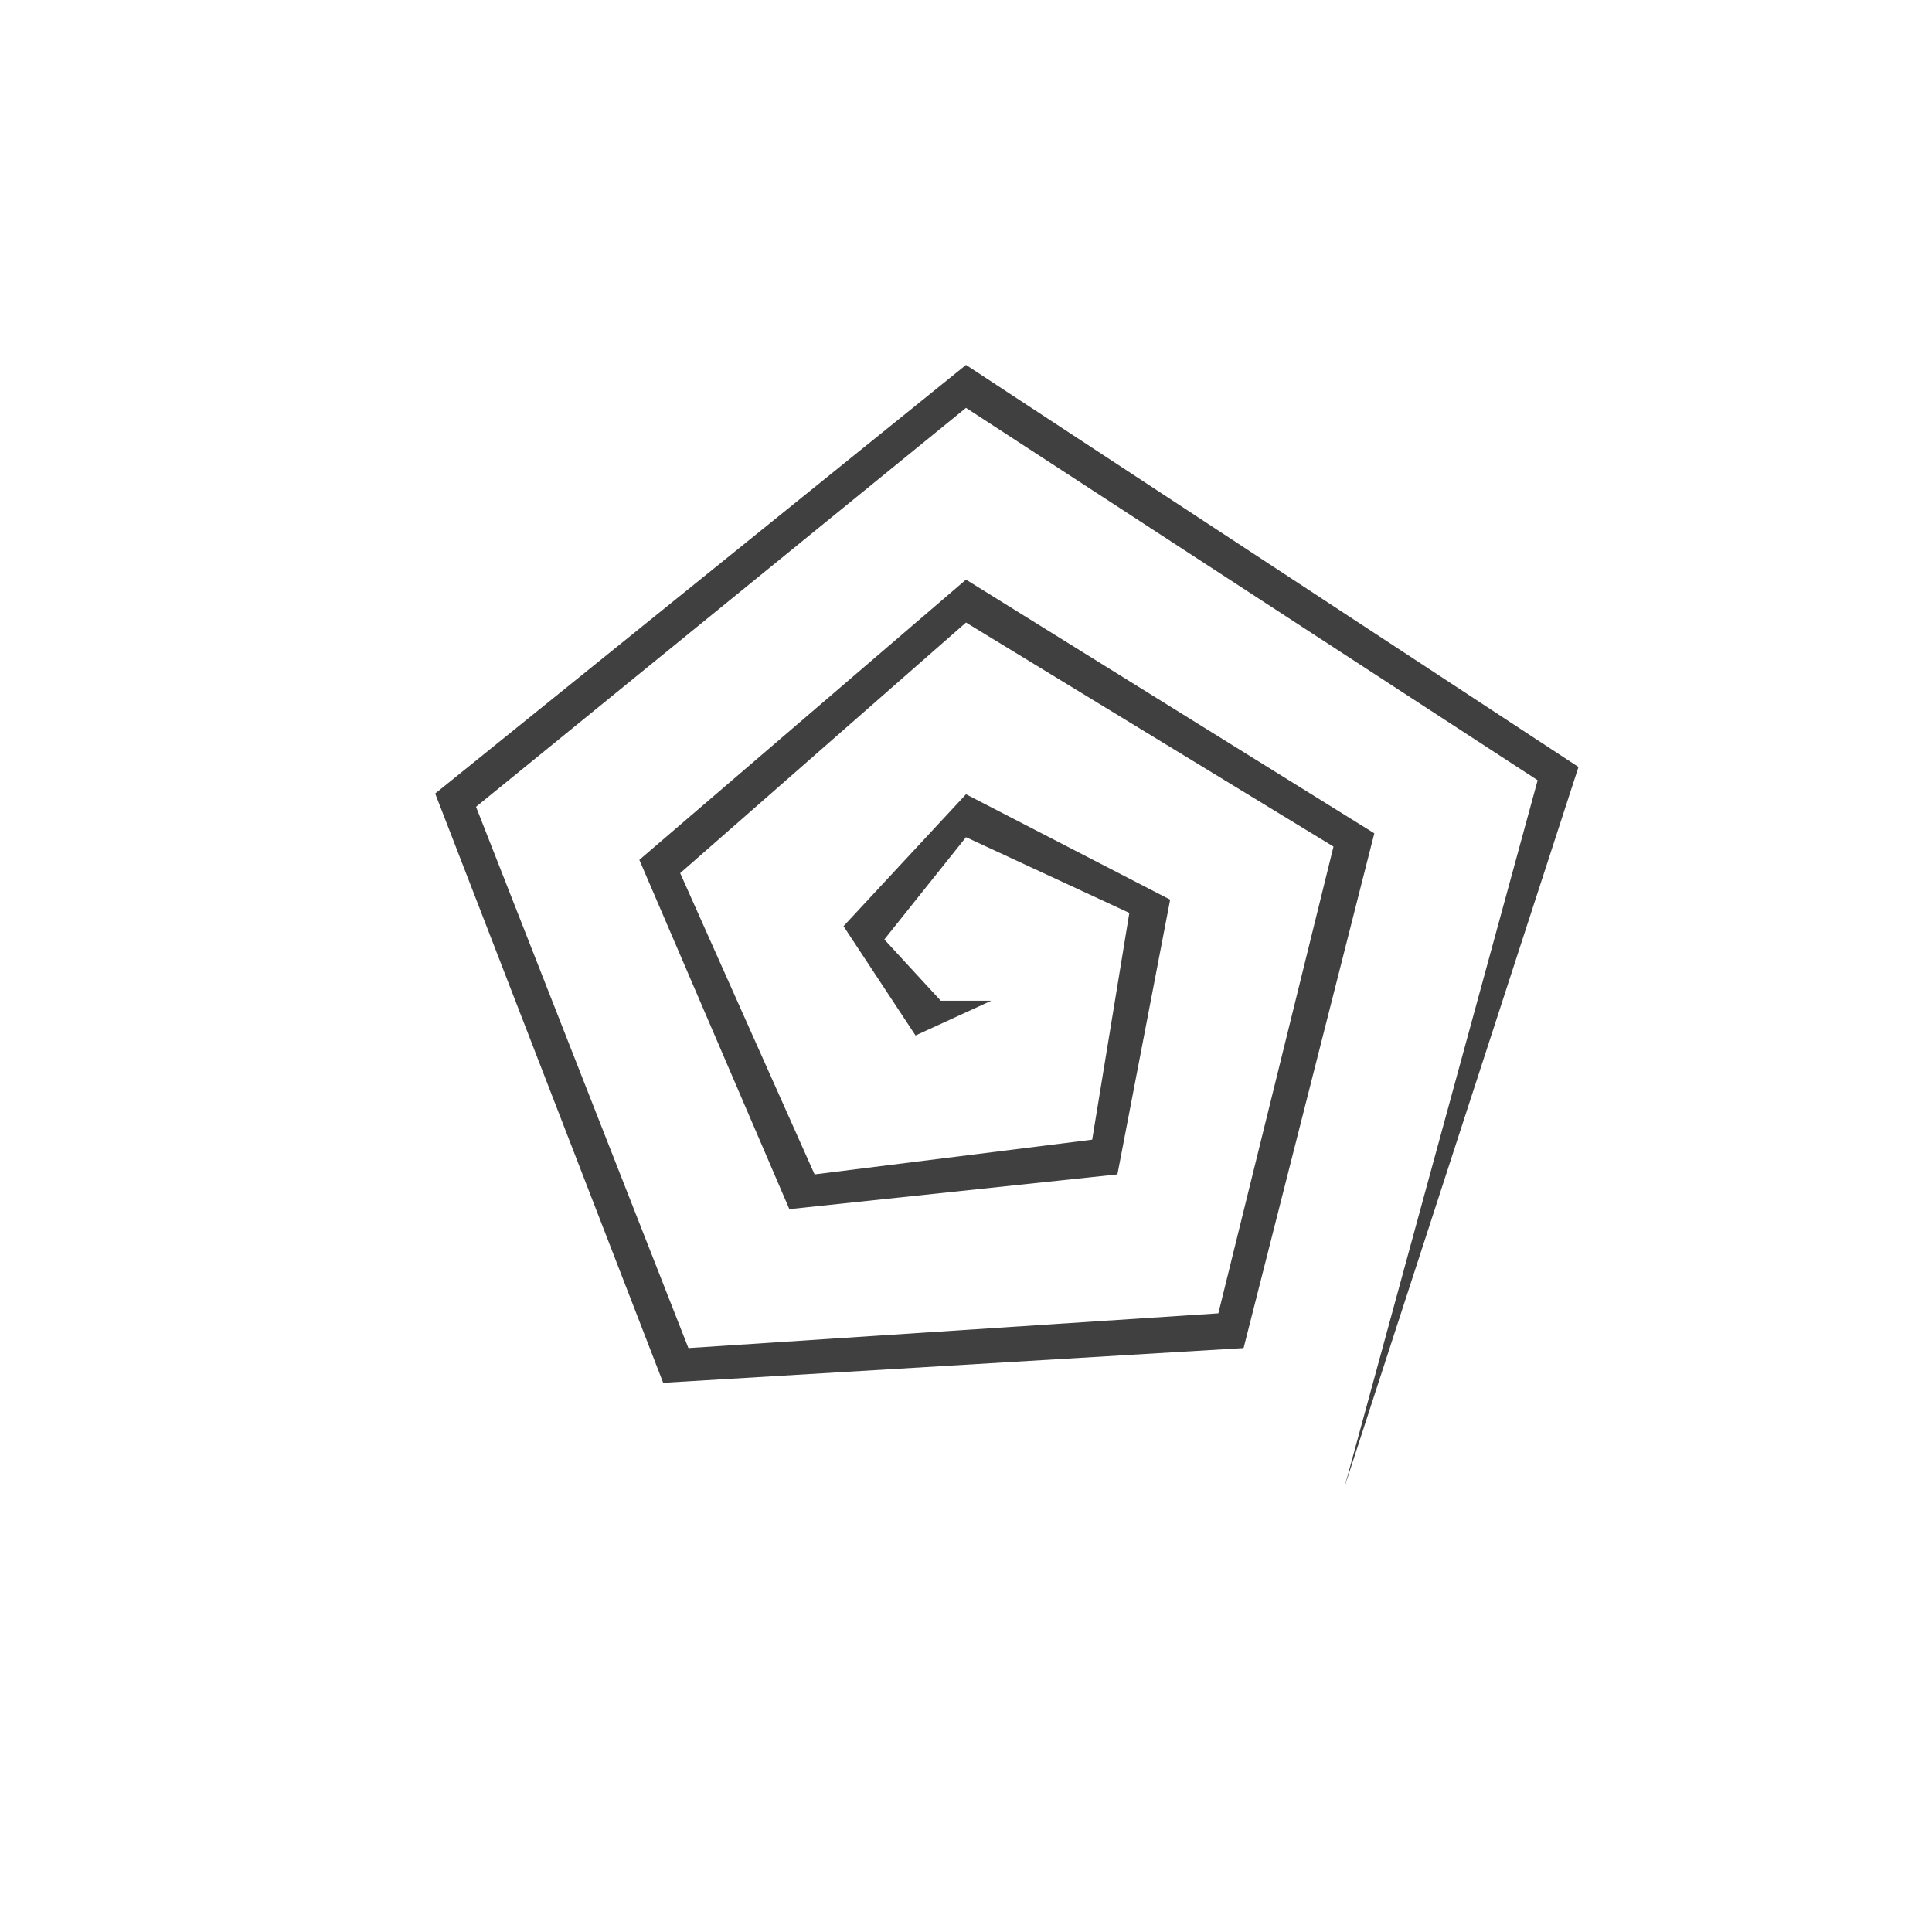
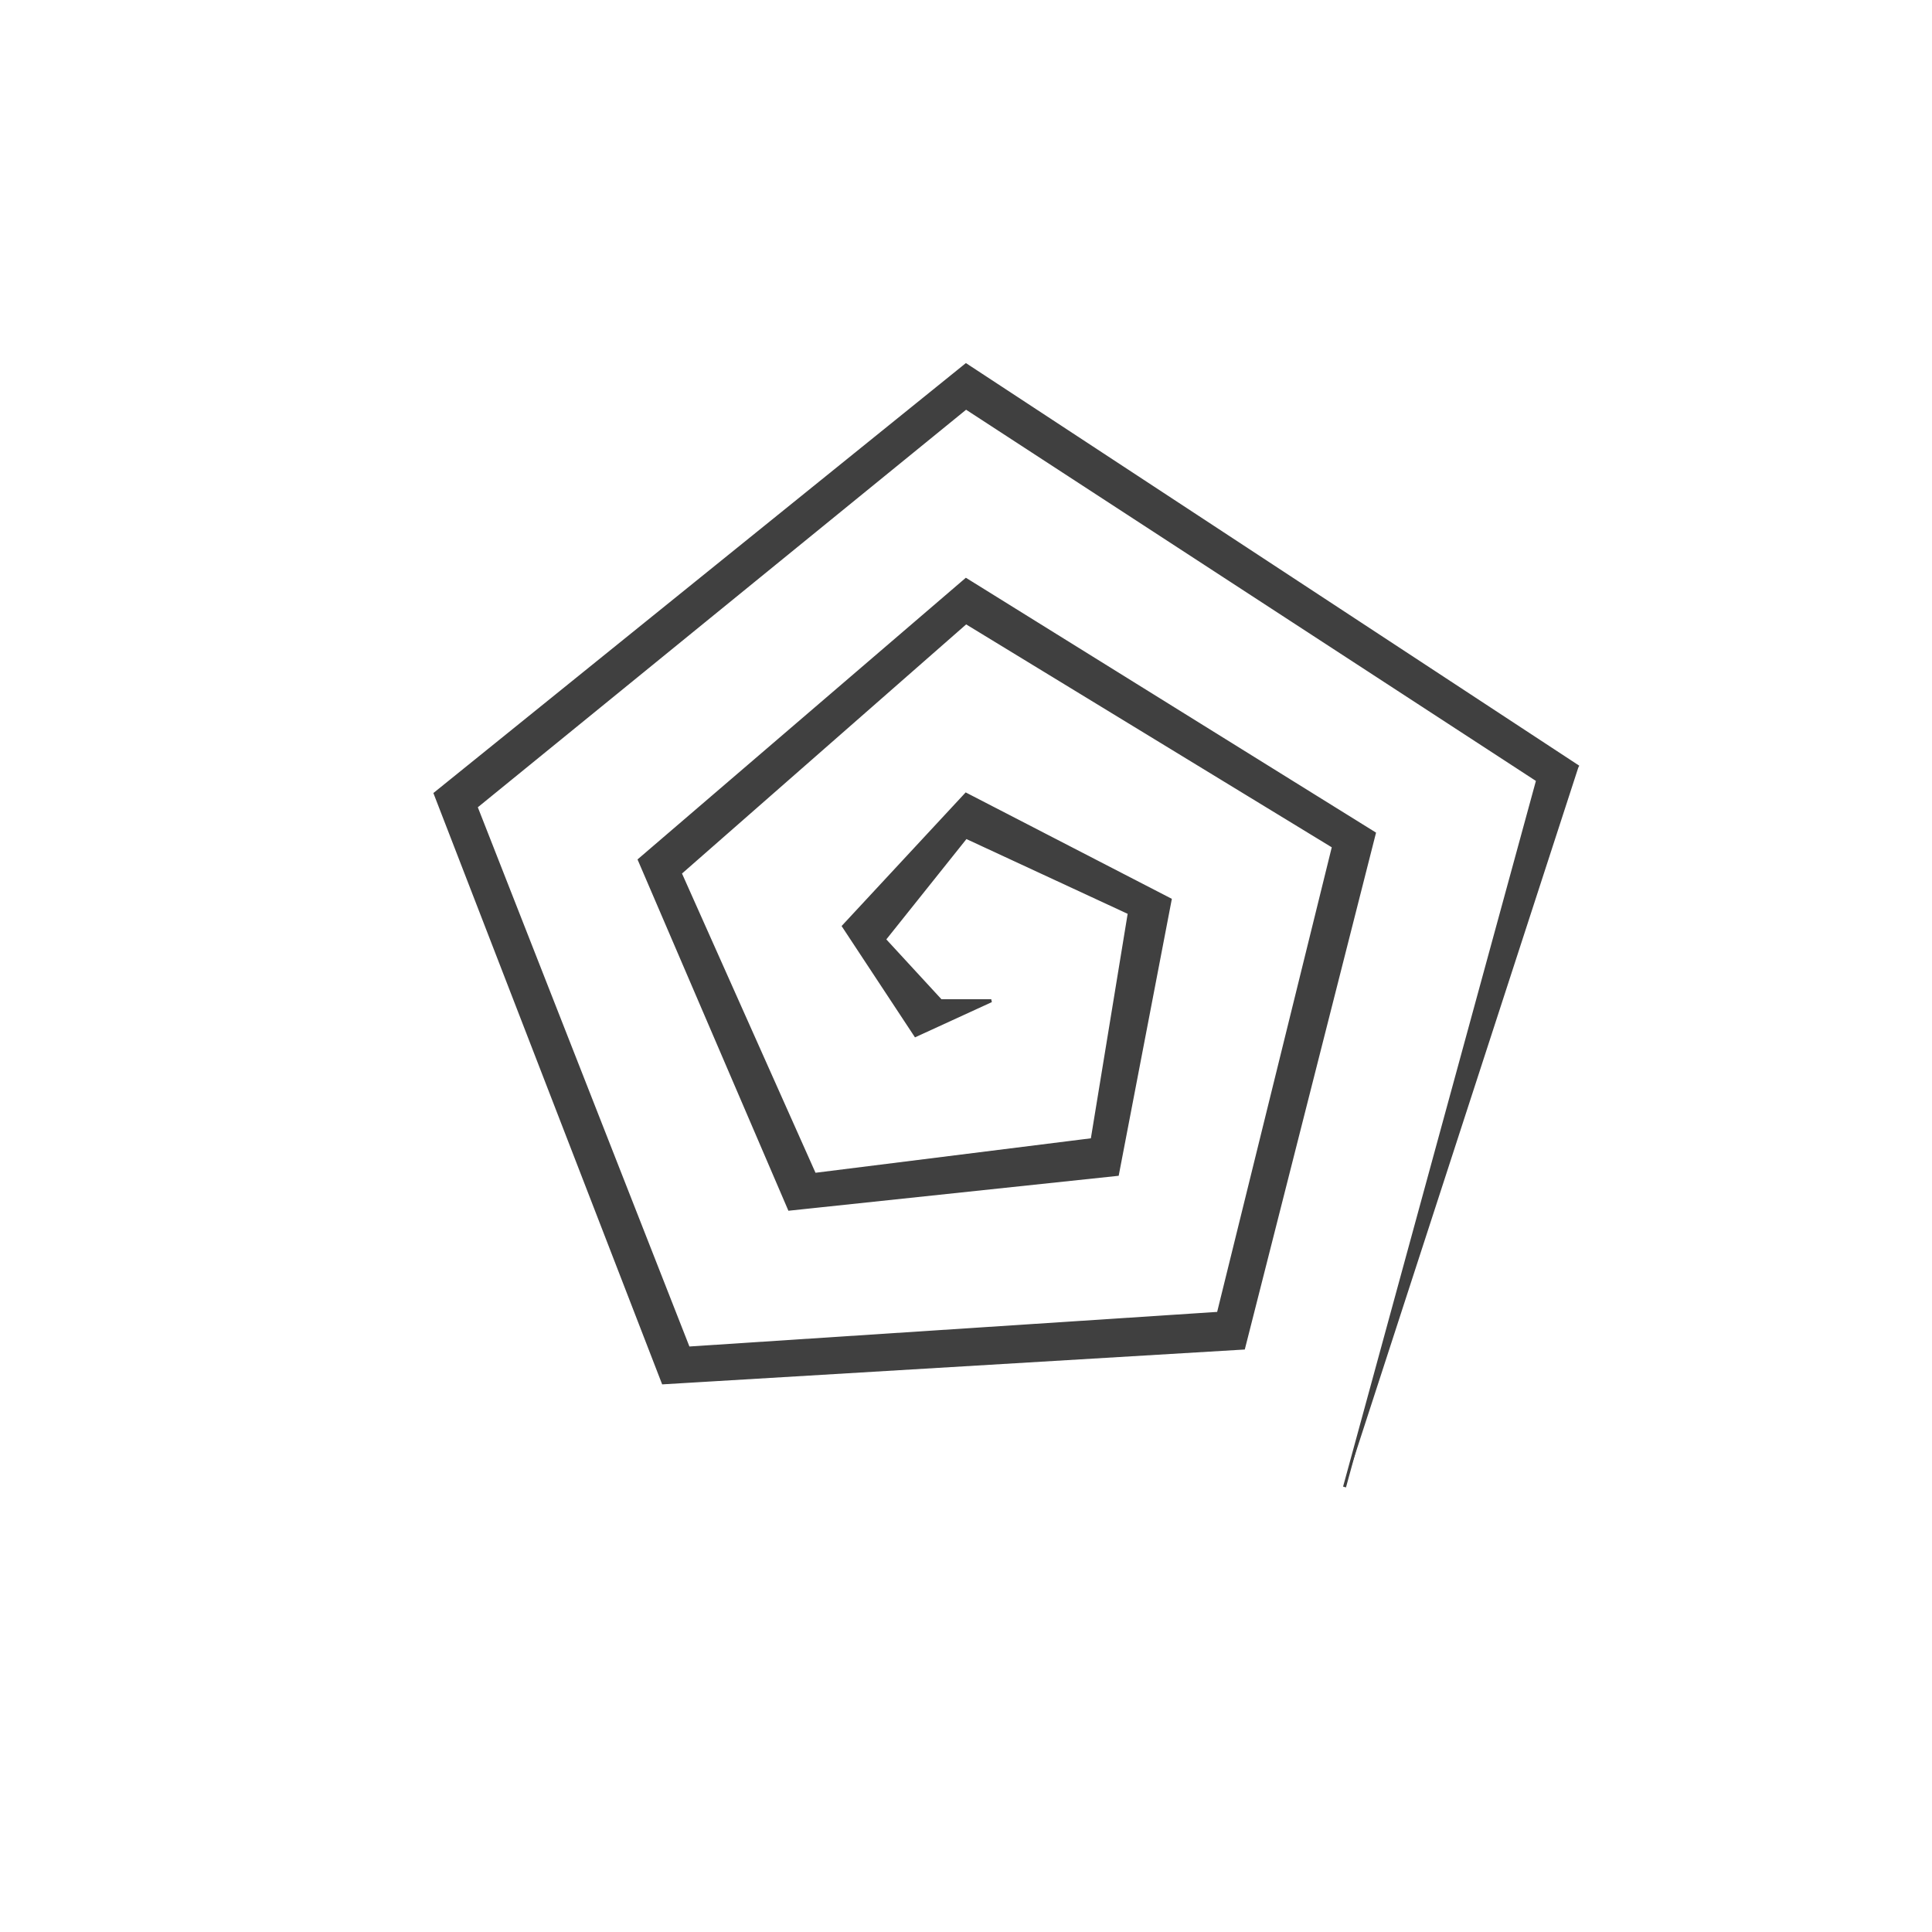
<svg xmlns="http://www.w3.org/2000/svg" width="640" height="640" viewport-fill="#000" label="_shape #42">
  <defs>
    <style type="text/css">
- .f-0 { fill: #000 }
- .f-1 { fill: #101010 }
- .f-2 { fill: #202020 }
- .f-3 { fill: #303030 }
- .f-4 { fill: #404040 }
- .f-5 { fill: #505050 }
- .f-6 { fill: #606060 }
- .f-7 { fill: #707070 }
- .f-8 { fill: #808080 }
- .f-9 { fill: #909090 }
- .f-10 { fill: #a0a0a0 }
- .f-11 { fill: #b0b0b0 }
- .f-12 { fill: #c0c0c0 }
- .f-13 { fill: #d0d0d0 }
- .f-14 { fill: #e0e0e0 }
- .f-15 { fill: #f0f0f0 }
- .bgc { fill: #101010 }
- .fore { fill: #404040 }
+ .f-0 { fill: #000;  }
+ .f-1 { fill: #101010;  }
+ .f-2 { fill: #202020;  }
+ .f-3 { fill: #303030;  }
+ .f-4 { fill: #404040;  }
+ .f-5 { fill: #505050;  }
+ .f-6 { fill: #606060;  }
+ .f-7 { fill: #707070;  }
+ .f-8 { fill: #808080;  }
+ .f-9 { fill: #909090;  }
+ .f-10 { fill: #a0a0a0;  }
+ .f-11 { fill: #b0b0b0;  }
+ .f-12 { fill: #c0c0c0;  }
+ .f-13 { fill: #d0d0d0;  }
+ .f-14 { fill: #e0e0e0;  }
+ .f-15 { fill: #f0f0f0;  }
+ .bgc { fill: #101010;  }
+ .fore { fill: #404040; stroke: #404040;  }
text{ font-family: Freemono, Sans, Arial; } 
</style>
  </defs>
  <g fill-rule="evenodd" transform="translate(320,320)">
    <path d="M125.394,172.59L189.366,-61.529L2.264235859756884e-14,-184.889L-162.314,-52.739L-91.956,126.566L83.596,115.06L121.735,-39.554L4.180127741089632e-14,-113.778L-94.683,-30.764L-50.158,69.036L41.798,57.53L54.105,-17.58L2.6125798381810196e-14,-42.667L-27.052,-8.79L-8.36,11.506L8.36,11.506L-16.719,23.012L-40.578,-13.185L-6.966879568482721e-15,-56.889L67.631,-21.975L50.158,69.036L-58.517,80.542L-108.209,-35.159L-4.702643708725836e-14,-128L135.261,-43.949L91.956,126.566L-100.315,138.072L-175.84,-57.134L-1.2192039244844761e-13,-199.111L202.892,-65.924" class="fore" />
  </g>
</svg>
